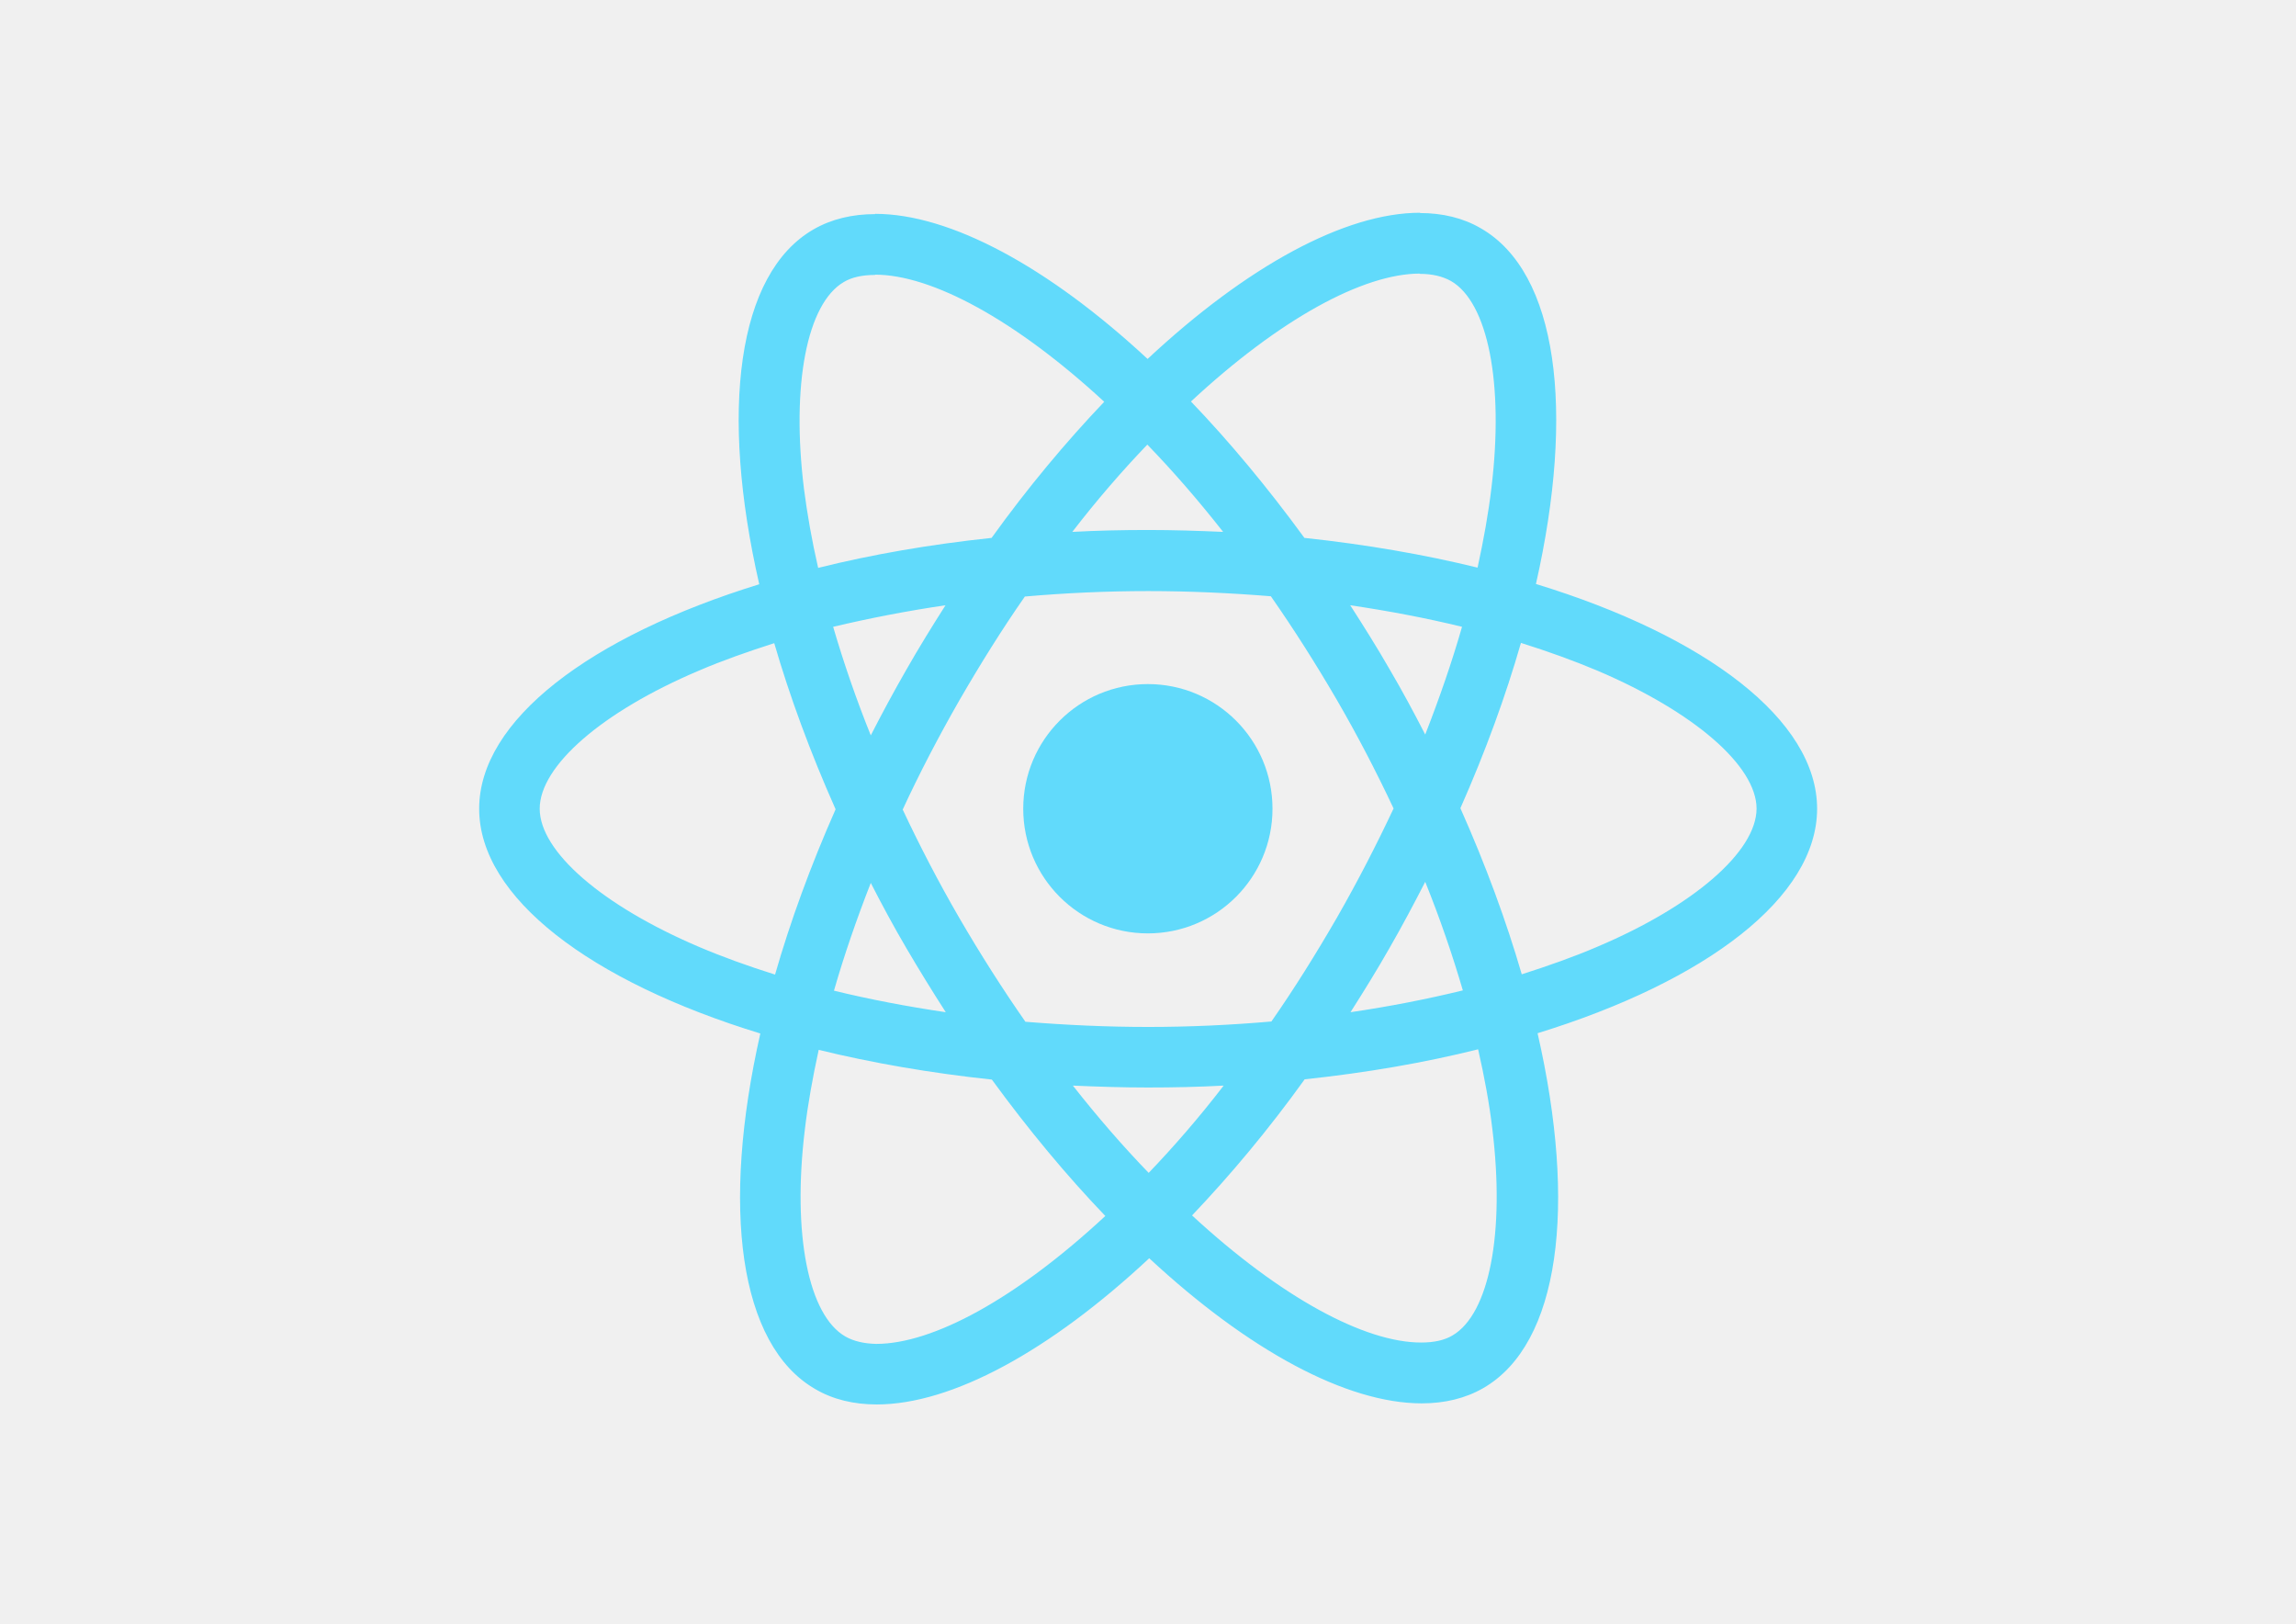
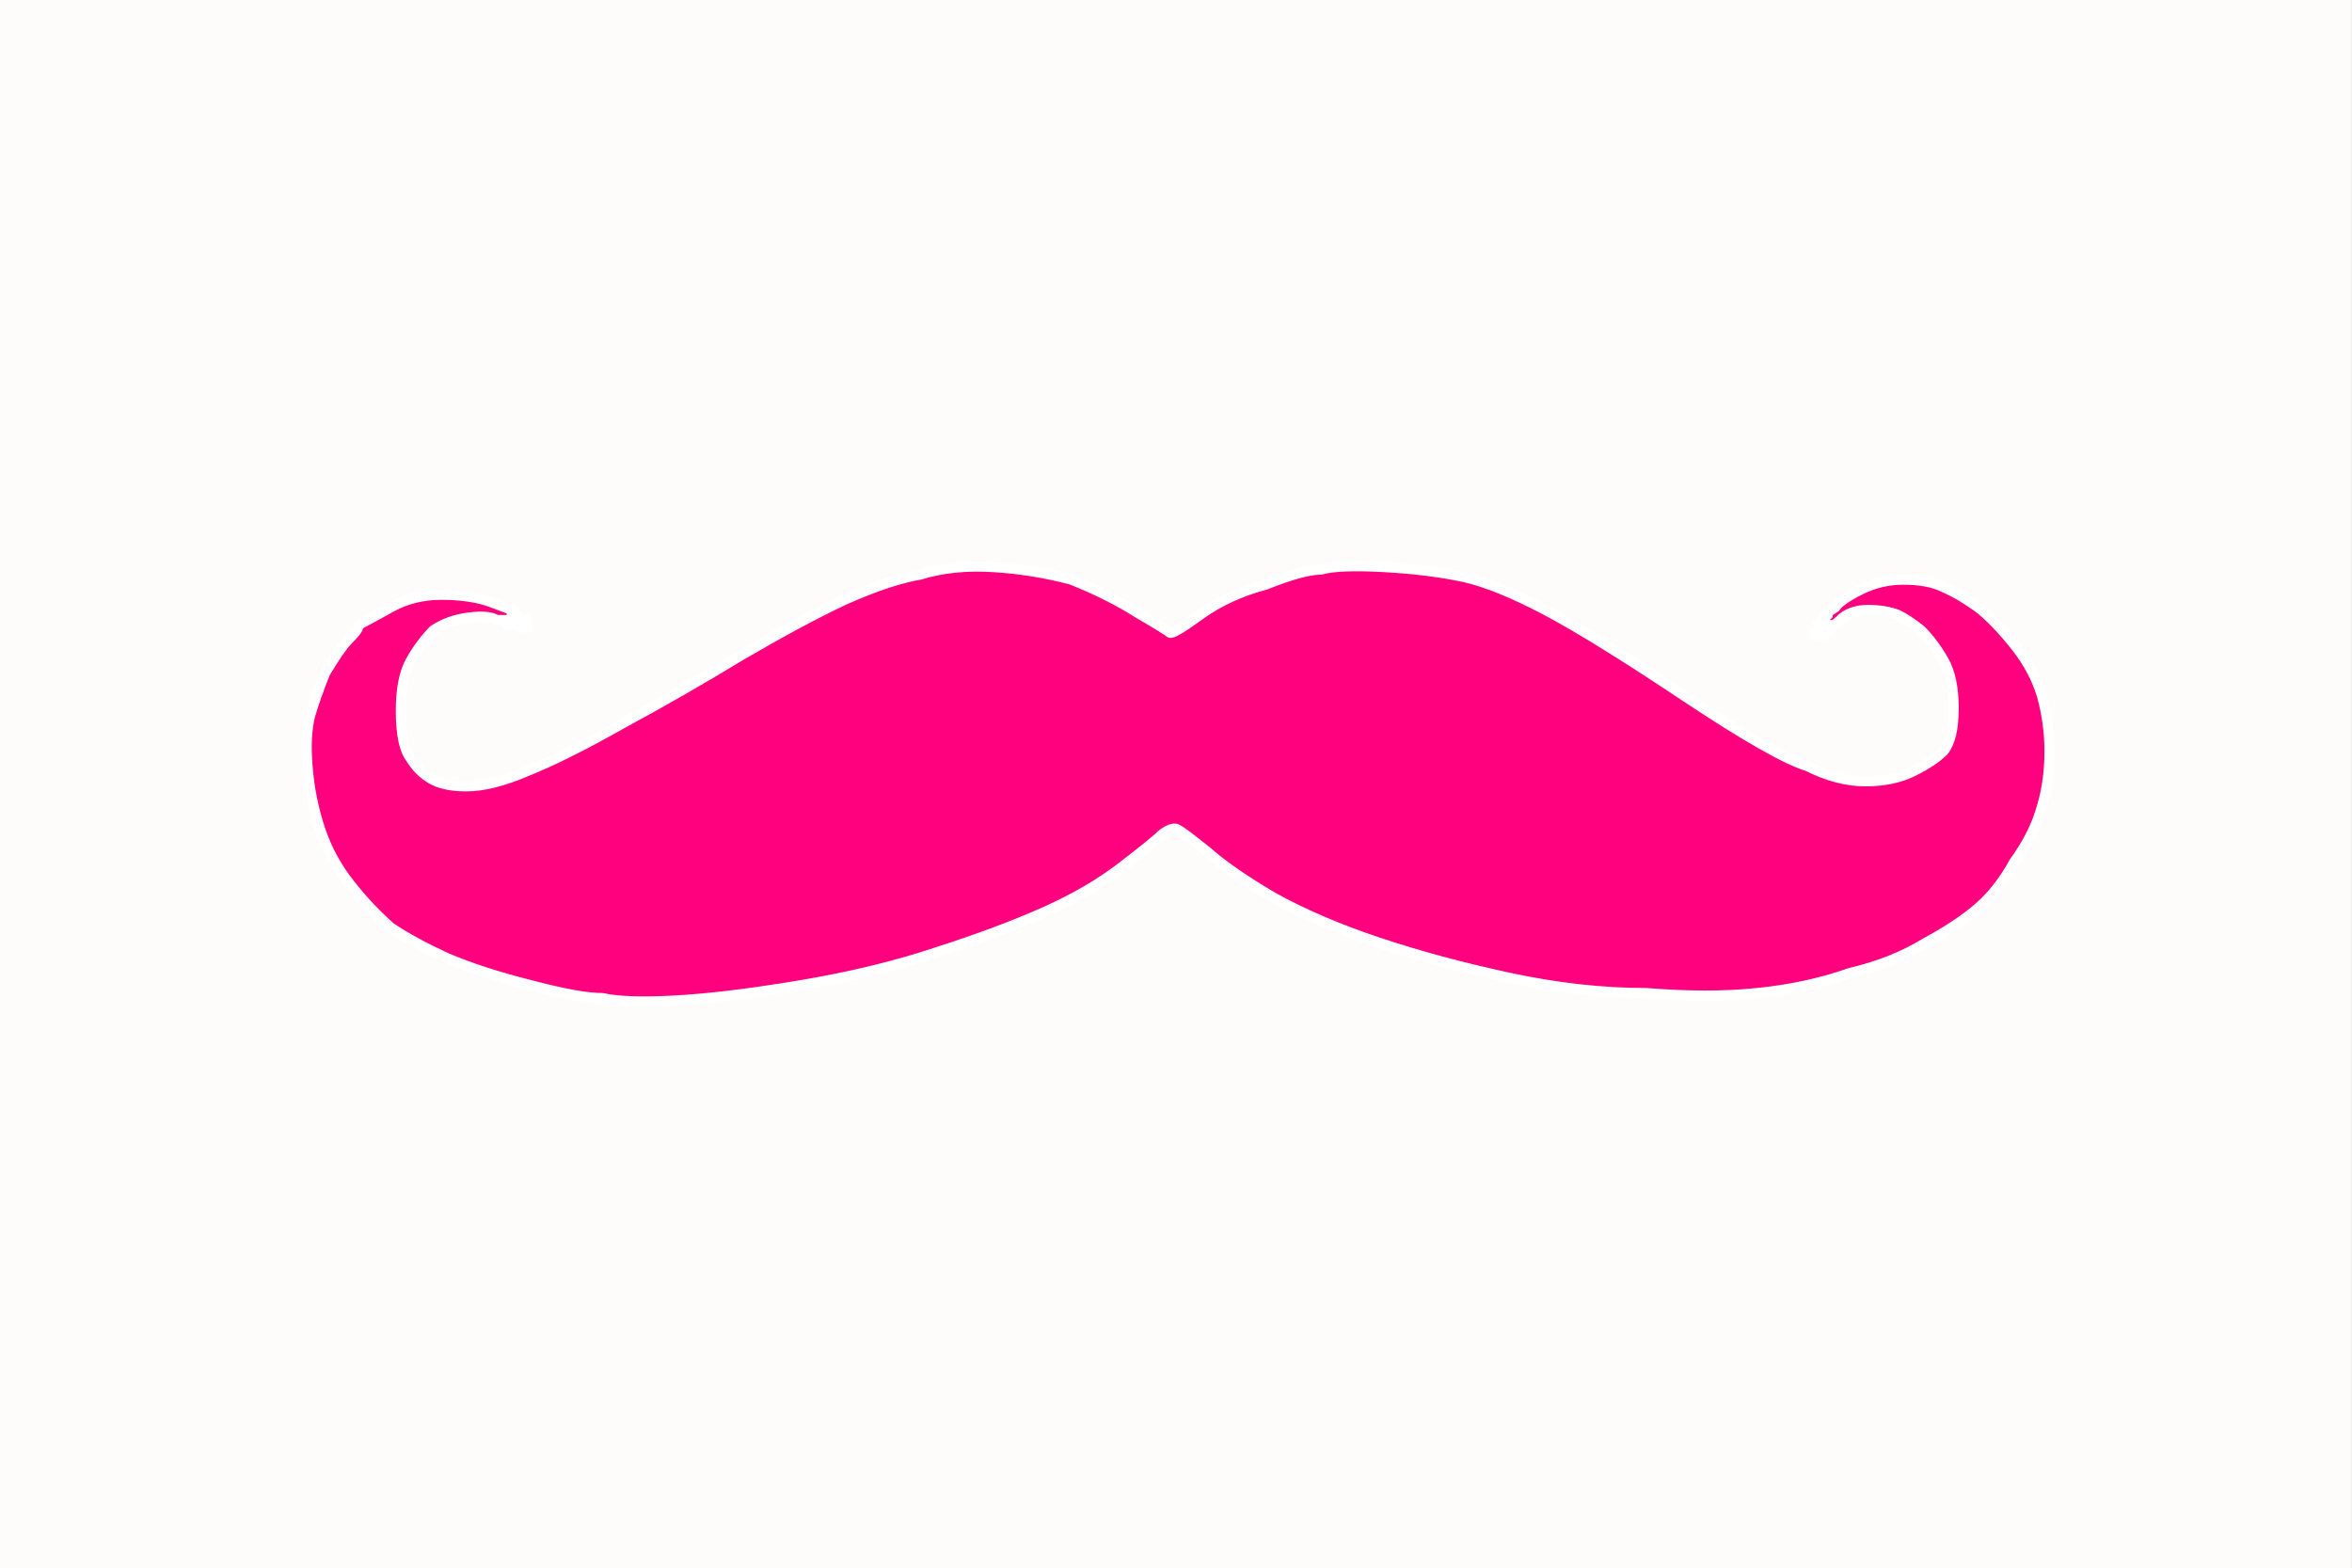
- <svg xmlns="http://www.w3.org/2000/svg" viewBox="0 0 841.9 595.3">
-   <g fill="#61DAFB">
-     <path d="M666.3 296.5c0-32.5-40.7-63.3-103.1-82.4 14.4-63.6 8-114.2-20.2-130.4-6.5-3.8-14.1-5.6-22.4-5.6v22.3c4.6 0 8.3.9 11.4 2.6 13.6 7.8 19.5 37.5 14.9 75.7-1.1 9.4-2.9 19.3-5.1 29.4-19.6-4.8-41-8.5-63.5-10.9-13.5-18.5-27.5-35.3-41.6-50 32.6-30.3 63.2-46.9 84-46.9V78c-27.5 0-63.5 19.6-99.9 53.6-36.4-33.8-72.4-53.2-99.9-53.2v22.3c20.7 0 51.4 16.5 84 46.6-14 14.7-28 31.4-41.3 49.9-22.6 2.4-44 6.1-63.6 11-2.3-10-4-19.7-5.2-29-4.7-38.2 1.1-67.9 14.6-75.8 3-1.8 6.9-2.6 11.5-2.6V78.5c-8.4 0-16 1.8-22.6 5.6-28.1 16.2-34.4 66.7-19.9 130.1-62.2 19.2-102.7 49.9-102.7 82.3 0 32.5 40.7 63.3 103.1 82.4-14.4 63.6-8 114.2 20.2 130.4 6.5 3.8 14.1 5.6 22.5 5.6 27.5 0 63.5-19.6 99.9-53.6 36.4 33.8 72.4 53.2 99.9 53.2 8.4 0 16-1.8 22.6-5.6 28.1-16.2 34.4-66.7 19.9-130.1 62-19.1 102.5-49.9 102.5-82.3zm-130.2-66.7c-3.7 12.9-8.3 26.2-13.5 39.5-4.1-8-8.4-16-13.1-24-4.6-8-9.5-15.8-14.4-23.4 14.2 2.1 27.9 4.7 41 7.9zm-45.8 106.5c-7.8 13.5-15.8 26.3-24.1 38.2-14.9 1.3-30 2-45.2 2-15.1 0-30.2-.7-45-1.9-8.3-11.9-16.4-24.6-24.2-38-7.6-13.1-14.5-26.4-20.8-39.8 6.2-13.4 13.2-26.8 20.7-39.9 7.8-13.5 15.8-26.3 24.1-38.2 14.9-1.3 30-2 45.2-2 15.1 0 30.2.7 45 1.9 8.3 11.9 16.4 24.6 24.2 38 7.6 13.1 14.5 26.4 20.8 39.8-6.3 13.4-13.2 26.8-20.7 39.9zm32.3-13c5.4 13.4 10 26.8 13.8 39.8-13.1 3.2-26.9 5.9-41.2 8 4.9-7.7 9.8-15.6 14.4-23.7 4.6-8 8.9-16.1 13-24.1zM421.2 430c-9.3-9.6-18.6-20.3-27.8-32 9 .4 18.2.7 27.5.7 9.4 0 18.7-.2 27.8-.7-9 11.7-18.3 22.4-27.5 32zm-74.4-58.9c-14.2-2.1-27.9-4.7-41-7.9 3.7-12.9 8.3-26.2 13.5-39.5 4.1 8 8.4 16 13.1 24 4.7 8 9.5 15.8 14.4 23.4zM420.7 163c9.3 9.6 18.6 20.3 27.8 32-9-.4-18.2-.7-27.5-.7-9.4 0-18.7.2-27.8.7 9-11.7 18.3-22.4 27.5-32zm-74 58.9c-4.9 7.7-9.8 15.6-14.4 23.7-4.6 8-8.9 16-13 24-5.4-13.4-10-26.8-13.8-39.8 13.1-3.1 26.9-5.8 41.2-7.9zm-90.5 125.2c-35.4-15.1-58.3-34.9-58.3-50.6 0-15.7 22.9-35.6 58.3-50.6 8.6-3.7 18-7 27.7-10.1 5.7 19.6 13.2 40 22.5 60.9-9.2 20.8-16.6 41.1-22.2 60.6-9.9-3.1-19.3-6.5-28-10.2zM310 490c-13.6-7.8-19.5-37.5-14.9-75.7 1.1-9.4 2.9-19.3 5.1-29.4 19.6 4.8 41 8.5 63.5 10.9 13.5 18.5 27.5 35.3 41.6 50-32.6 30.3-63.2 46.9-84 46.9-4.5-.1-8.3-1-11.3-2.7zm237.2-76.2c4.7 38.2-1.1 67.9-14.6 75.8-3 1.8-6.9 2.6-11.5 2.6-20.7 0-51.4-16.5-84-46.6 14-14.7 28-31.4 41.3-49.9 22.6-2.4 44-6.1 63.6-11 2.3 10.1 4.1 19.8 5.2 29.1zm38.5-66.7c-8.6 3.7-18 7-27.7 10.1-5.7-19.6-13.2-40-22.5-60.9 9.2-20.8 16.6-41.1 22.2-60.6 9.9 3.1 19.3 6.5 28.1 10.2 35.4 15.1 58.3 34.9 58.3 50.6-.1 15.7-23 35.6-58.4 50.6zM320.8 78.4z" />
-     <circle cx="420.9" cy="296.5" r="45.7" />
-     <path d="M520.5 78.1z" />
+ <svg xmlns="http://www.w3.org/2000/svg" width="933" height="622">
+   <g>
+     <path id="svg_1" fill="#FEFCFB" fill-rule="evenodd" stroke="#FEFCFB" stroke-width="1px" d="m-1,311l0,-311l466,0l467,0l0,311l0,311l-467,0l-466,0l0,-311zm726,-63l-1,0l0,1l-1,0l0,0l0,1l0,0l0,0l-1,0l0,0l0,1l-1,0l0,0l0,1l-2,0l-1,0l0,-1l1,-1l0,-1l0,-1l1,0l0,0l0,-1l1,0l0,0l0,-1l0,0l0,0l1,-1l1,-1l0,0l0,0l0,-1q0,0 3,-2q2,-3 10,-7q8,-4 17,-4q10,0 16,3q7,3 15,9q7,6 14,15q7,9 10,19q3,11 3,22q0,12 -3,22q-3,11 -11,22q-6,11 -14,18q-8,7 -21,14q-13,8 -30,12q-17,6 -37,8q-19,2 -44,0q-26,0 -54,-6q-28,-6 -52,-14q-24,-8 -42,-18q-17,-10 -26,-18q-10,-8 -12,-9q-2,-1 -6,2q-3,3 -16,13q-13,10 -31,18q-18,8 -43,16q-24,8 -54,13q-30,5 -50,6q-19,1 -28,-1q-9,0 -28,-5q-20,-5 -34,-11q-13,-6 -22,-12q-9,-8 -16,-17q-8,-10 -12,-22q-4,-12 -5,-25q-1,-12 1,-20q2,-7 6,-17q6,-10 9,-13q4,-4 4,-5q0,-1 2,-2q2,-1 11,-6q9,-5 20,-5q12,0 20,3l8,3l0,1l0,0l1,0l0,1l0,0l1,0l0,0l0,0l1,1l1,1l0,0l0,0l1,0l0,0l0,1l1,0l0,1l0,1l-2,0l-3,-1l-1,0l-1,0l0,-1l-1,0l0,0l0,-1l-4,0q-3,-2 -11,-1q-8,1 -14,5q-5,5 -9,12q-4,7 -4,20q0,14 4,19q3,5 8,8q5,3 14,3q10,0 24,-6q15,-6 38,-19q24,-13 47,-27q24,-14 41,-22q18,-8 30,-10q13,-4 29,-3q16,1 31,5q15,6 26,13q12,7 13,8q1,1 12,-7q11,-8 26,-12q15,-6 22,-6q7,-2 25,-1q18,1 32,4q13,3 32,13q19,10 55,34q36,24 49,28q12,6 23,6q11,0 19,-4q8,-4 12,-8q4,-5 4,-17q0,-12 -4,-19q-4,-7 -9,-12q-5,-4 -9,-6q-5,-2 -12,-2q-6,0 -10,3q-3,3 -4,3z" />
+     <path id="svg_2" fill="#ff007f" fill-rule="evenodd" stroke="#ffffff" stroke-width="4" d="m727,248l-1,0l0,1l-1,0l0,0l0,1l0,0l0,0l-1,0l0,0l0,1l-1,0l0,0l0,1l-2,0l-1,0l0,-1l1,-1l0,-1l0,-1l1,0l0,0l0,-1l1,0l0,0l0,-1l0,0l0,0l1,-1l1,-1l0,0l0,0l0,-1q0,0 3,-2q2,-3 10,-7q8,-4 17,-4q10,0 16,3q7,3 15,9q7,6 14,15q7,9 10,19q3,11 3,22q0,12 -3,22q-3,11 -11,22q-6,11 -14,18q-8,7 -21,14q-13,8 -30,12q-17,6 -37,8q-19,2 -44,0q-26,0 -54,-6q-28,-6 -52,-14q-24,-8 -42,-18q-17,-10 -26,-18q-10,-8 -12,-9q-2,-1 -6,2q-3,3 -16,13q-13,10 -31,18q-18,8 -43,16q-24,8 -54,13q-30,5 -50,6q-19,1 -28,-1q-9,0 -28,-5q-20,-5 -34,-11q-13,-6 -22,-12q-9,-8 -16,-17q-8,-10 -12,-22q-4,-12 -5,-25q-1,-12 1,-20q2,-7 6,-17q6,-10 9,-13q4,-4 4,-5q0,-1 2,-2q2,-1 11,-6q9,-5 20,-5q12,0 20,3l8,3l0,1l0,0l1,0l0,1l0,0l1,0l0,0l0,0l1,1l1,1l0,0l0,0l1,0l0,0l0,1l1,0l0,1l0,1l-2,0l-3,-1l-1,0l-1,0l0,-1l-1,0l0,0l0,-1l-4,0q-3,-2 -11,-1q-8,1 -14,5q-5,5 -9,12q-4,7 -4,20q0,14 4,19q3,5 8,8q5,3 14,3q10,0 24,-6q15,-6 38,-19q24,-13 47,-27q24,-14 41,-22q18,-8 30,-10q13,-4 29,-3q16,1 31,5q15,6 26,13q12,7 13,8q1,1 12,-7q11,-8 26,-12q15,-6 22,-6q7,-2 25,-1q18,1 32,4q13,3 32,13q19,10 55,34q36,24 49,28q12,6 23,6q11,0 19,-4q8,-4 12,-8q4,-5 4,-17q0,-12 -4,-19q-4,-7 -9,-12q-5,-4 -9,-6q-5,-2 -12,-2q-6,0 -10,3q-3,3 -4,3z" />
  </g>
</svg>
